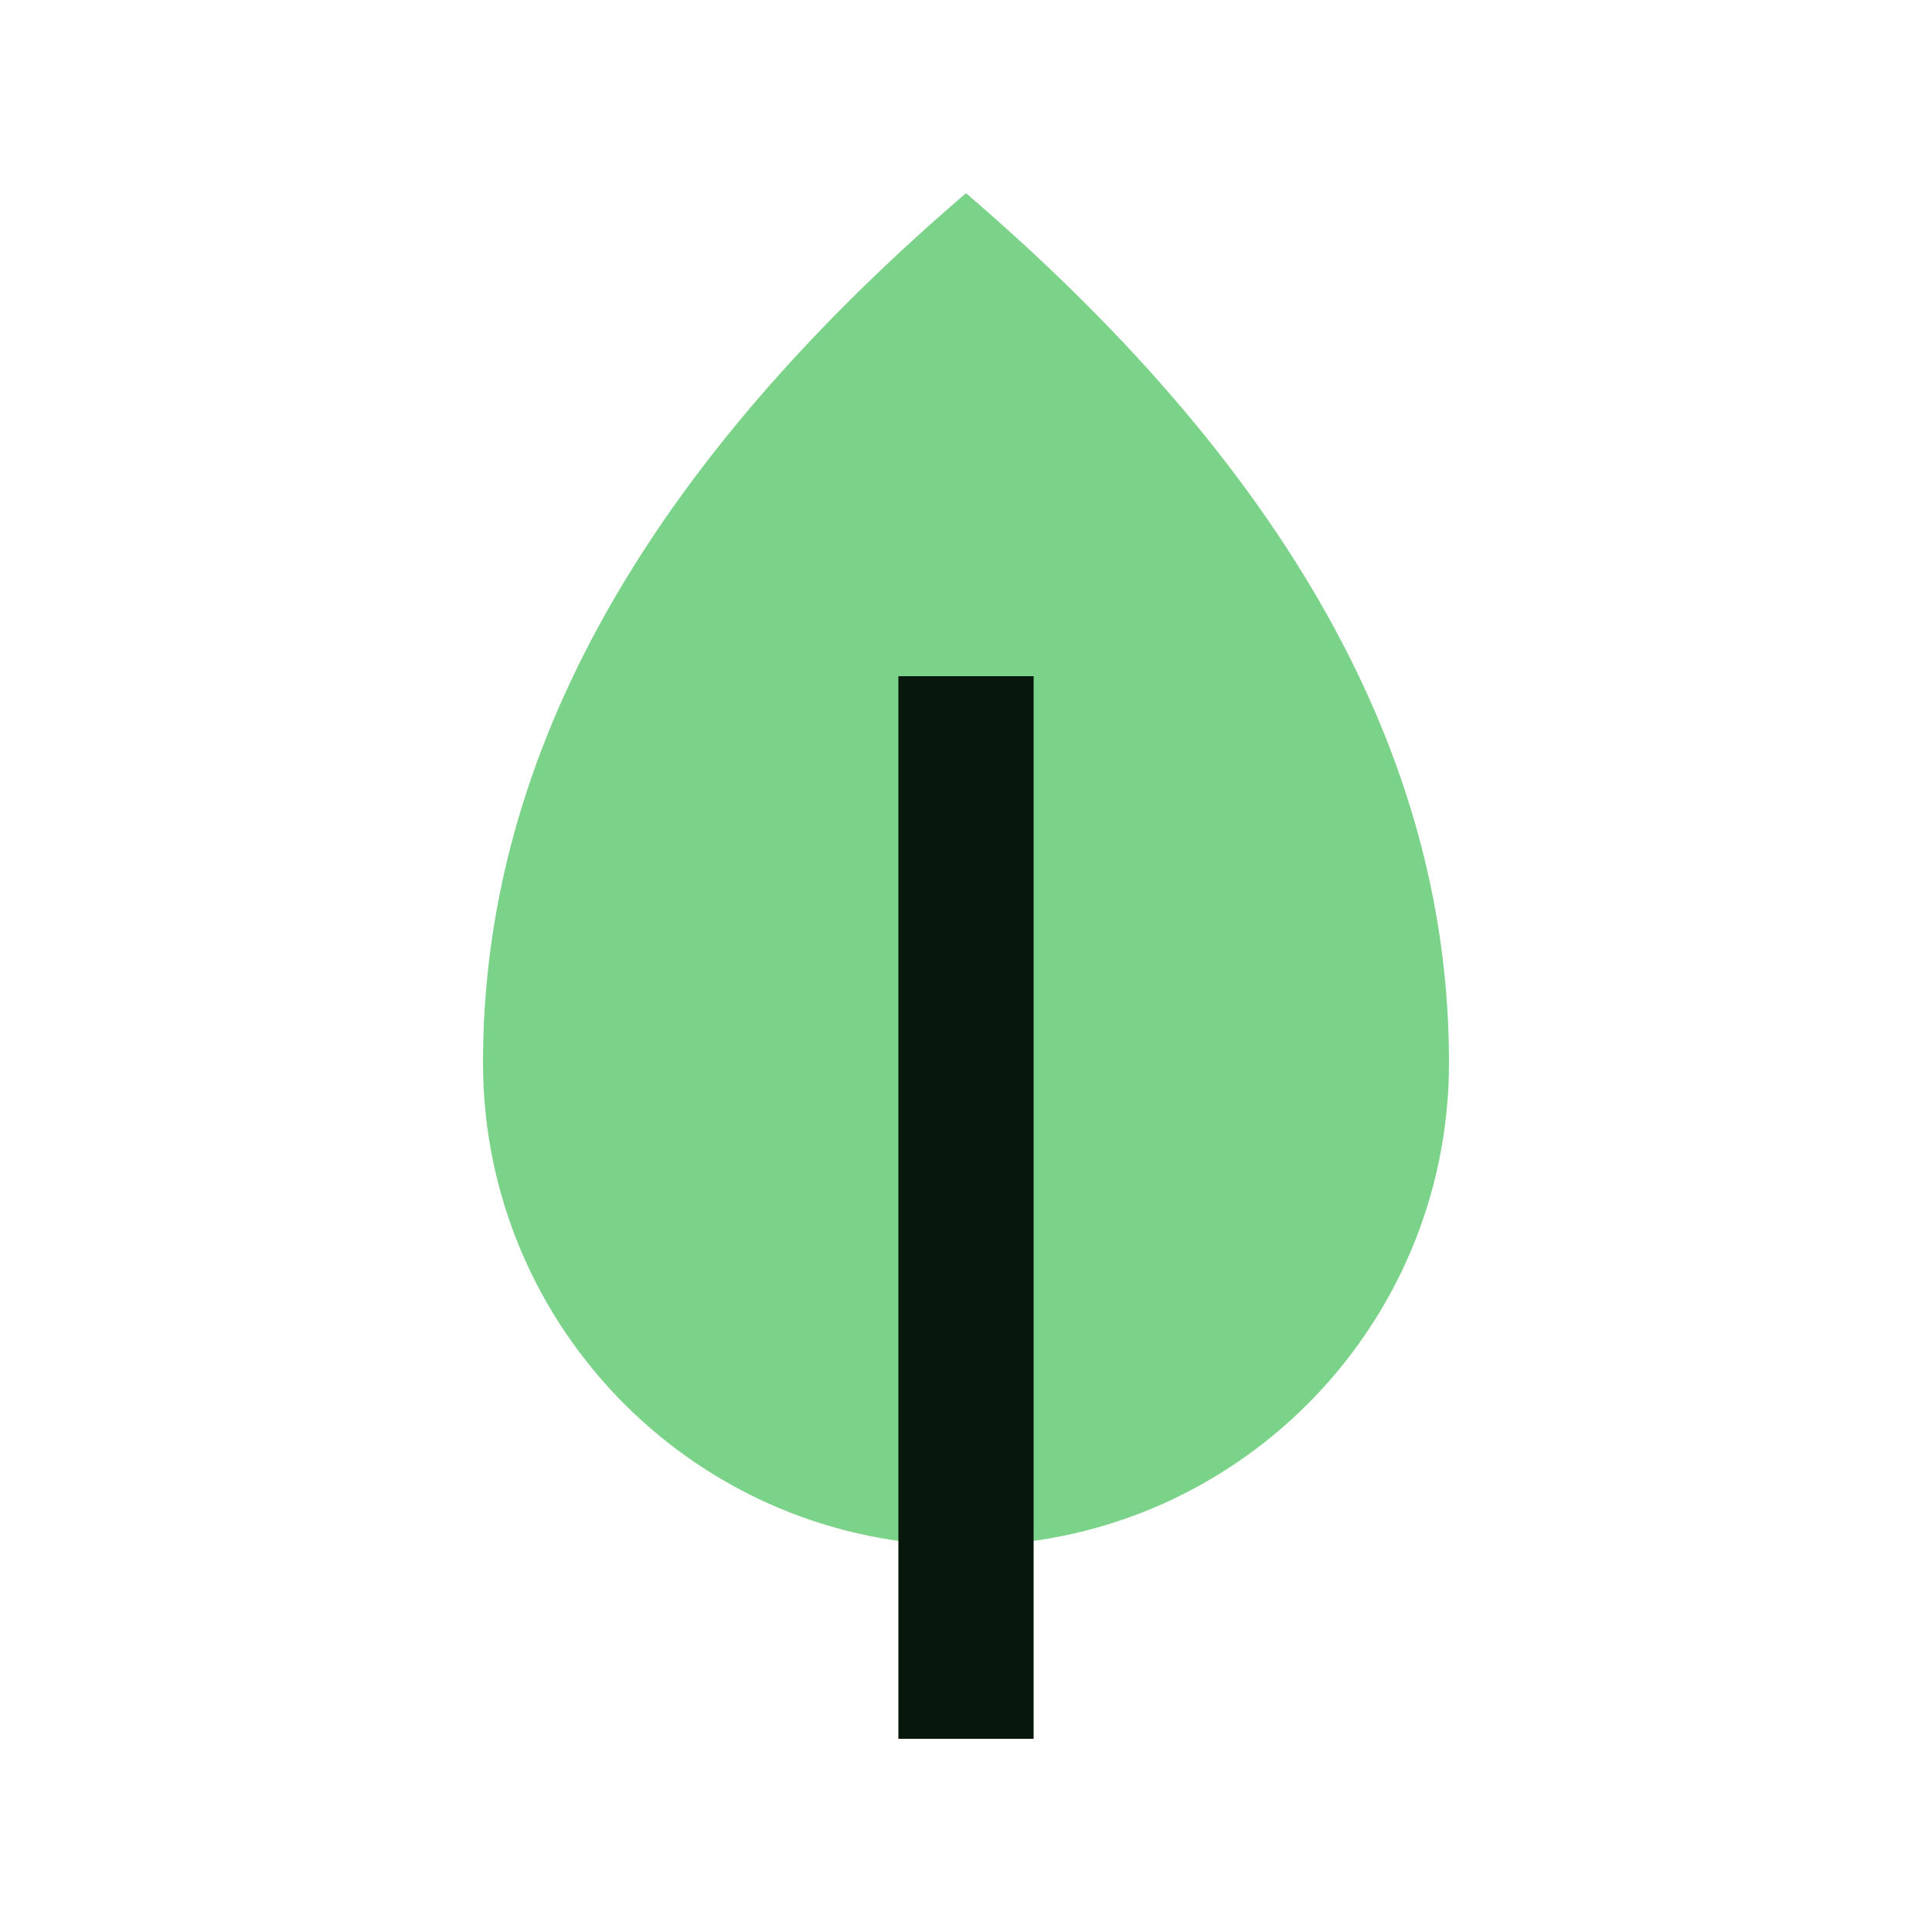
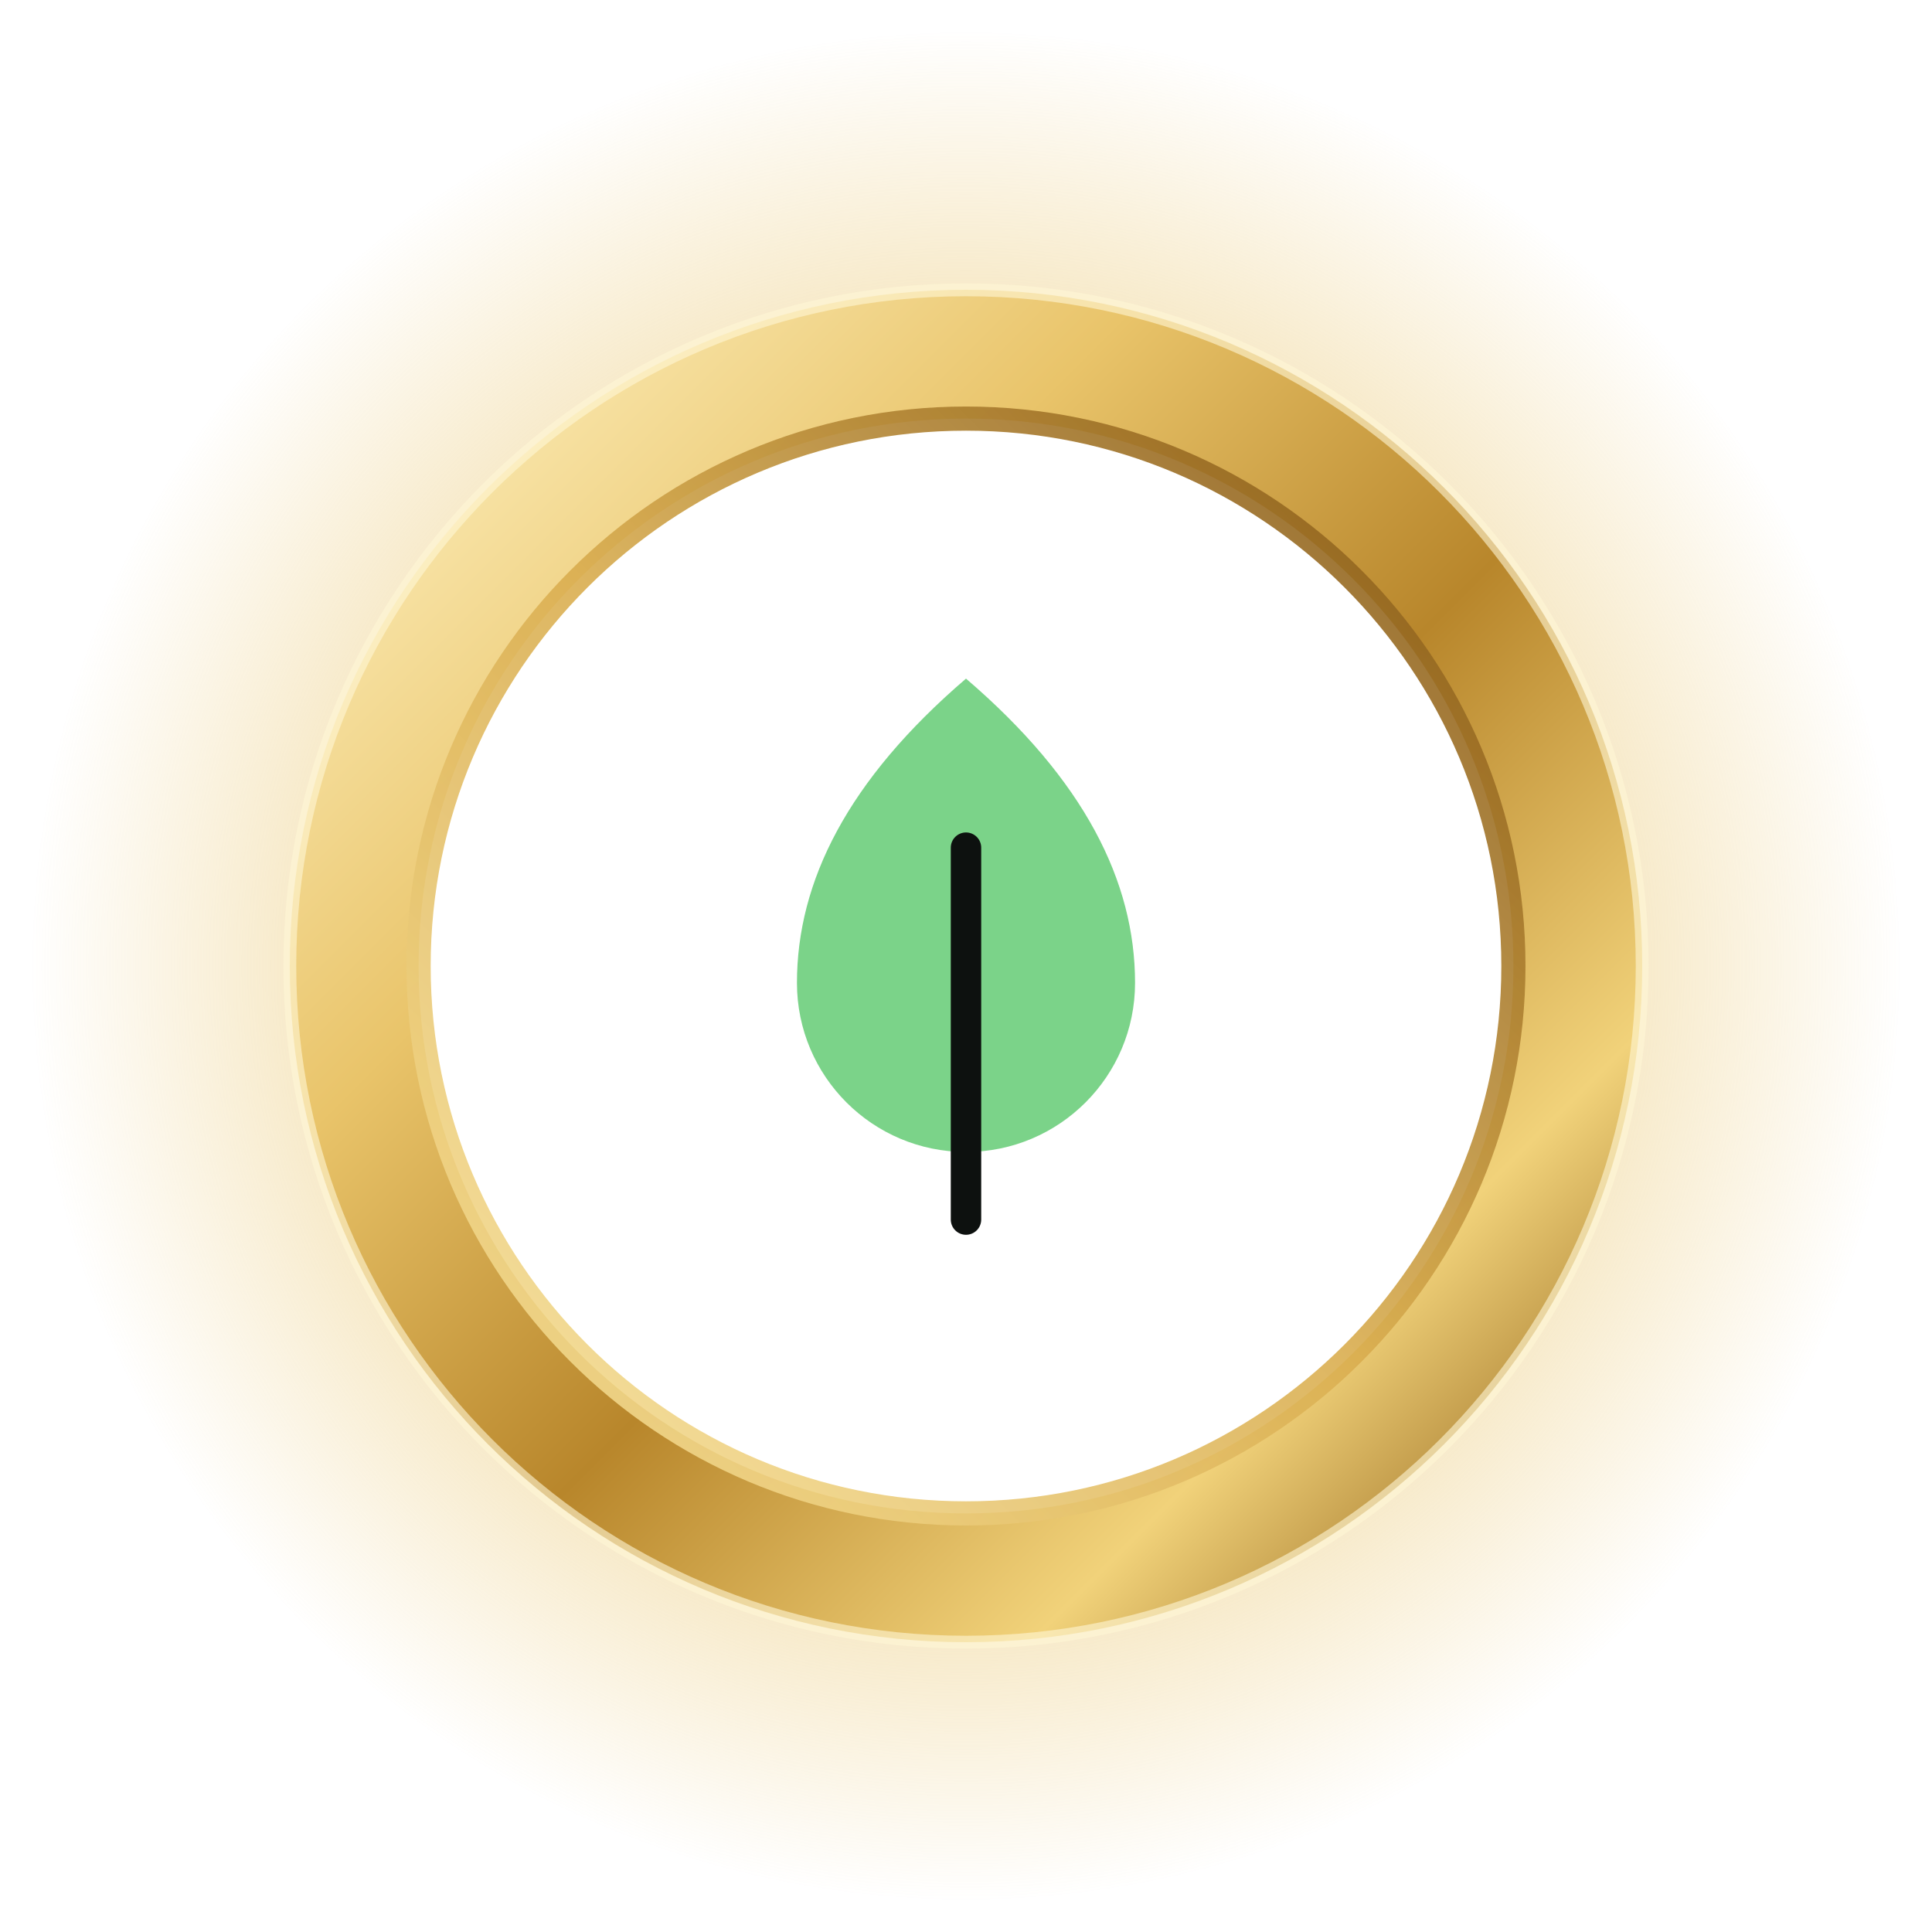
- <svg xmlns="http://www.w3.org/2000/svg" viewBox="0 0 20 20" width="72" height="72">
-   <path d="M10 2c3.5 3 5 6 5 9a5 5 0 01-10 0c0-3 1.5-6 5-9z" fill="#7bd389" />
-   <path d="M10 7v11" stroke="#08170c" stroke-width="1.4" fill="none" />
+ <svg xmlns="http://www.w3.org/2000/svg" viewBox="0 0 120 120" width="120" height="120">
+   <defs>
+     <linearGradient id="gold" x1="0" y1="0" x2="1" y2="1">
+       <stop offset="0" stop-color="#fff3c4" />
+       <stop offset="0.3" stop-color="#e9c46a" />
+       <stop offset="0.55" stop-color="#b8862b" />
+       <stop offset="0.8" stop-color="#f1d27a" />
+       <stop offset="1" stop-color="#8a5a12" />
+     </linearGradient>
+     <linearGradient id="inner" x1="1" y1="0" x2="0" y2="1">
+       <stop offset="0" stop-color="#7a4c0e" />
+       <stop offset="0.5" stop-color="#d9ad4f" />
+       <stop offset="1" stop-color="#fbe7a1" />
+     </linearGradient>
+     <radialGradient id="glow" cx="0.5" cy="0.5" r="0.5">
+       <stop offset="0.6" stop-color="#e9c46a" stop-opacity="0" />
+       <stop offset="0.72" stop-color="#e9c46a" stop-opacity="0.35" />
+       <stop offset="1" stop-color="#e9c46a" stop-opacity="0" />
+     </radialGradient>
+   </defs>
+   <circle cx="60" cy="60" r="58" fill="url(#glow)" />
+   <circle cx="60" cy="60" r="38" fill="none" stroke="url(#gold)" stroke-width="8" />
+   <circle cx="60" cy="60" r="34" fill="none" stroke="url(#inner)" stroke-width="1.5" opacity="0.9" />
+   <circle cx="60" cy="60" r="42" fill="none" stroke="#fff6d5" stroke-width="0.8" opacity="0.6" />
+   <g transform="translate(60 60) scale(2.1) translate(-10 -10.5)">
+     <path d="M10 2c3.5 3 5 6 5 9a5 5 0 01-10 0c0-3 1.5-6 5-9z" fill="#7bd389" />
+     <path d="M10 7v11" stroke="#0d110f" stroke-width="0.9" stroke-linecap="round" fill="none" />
+   </g>
</svg>
